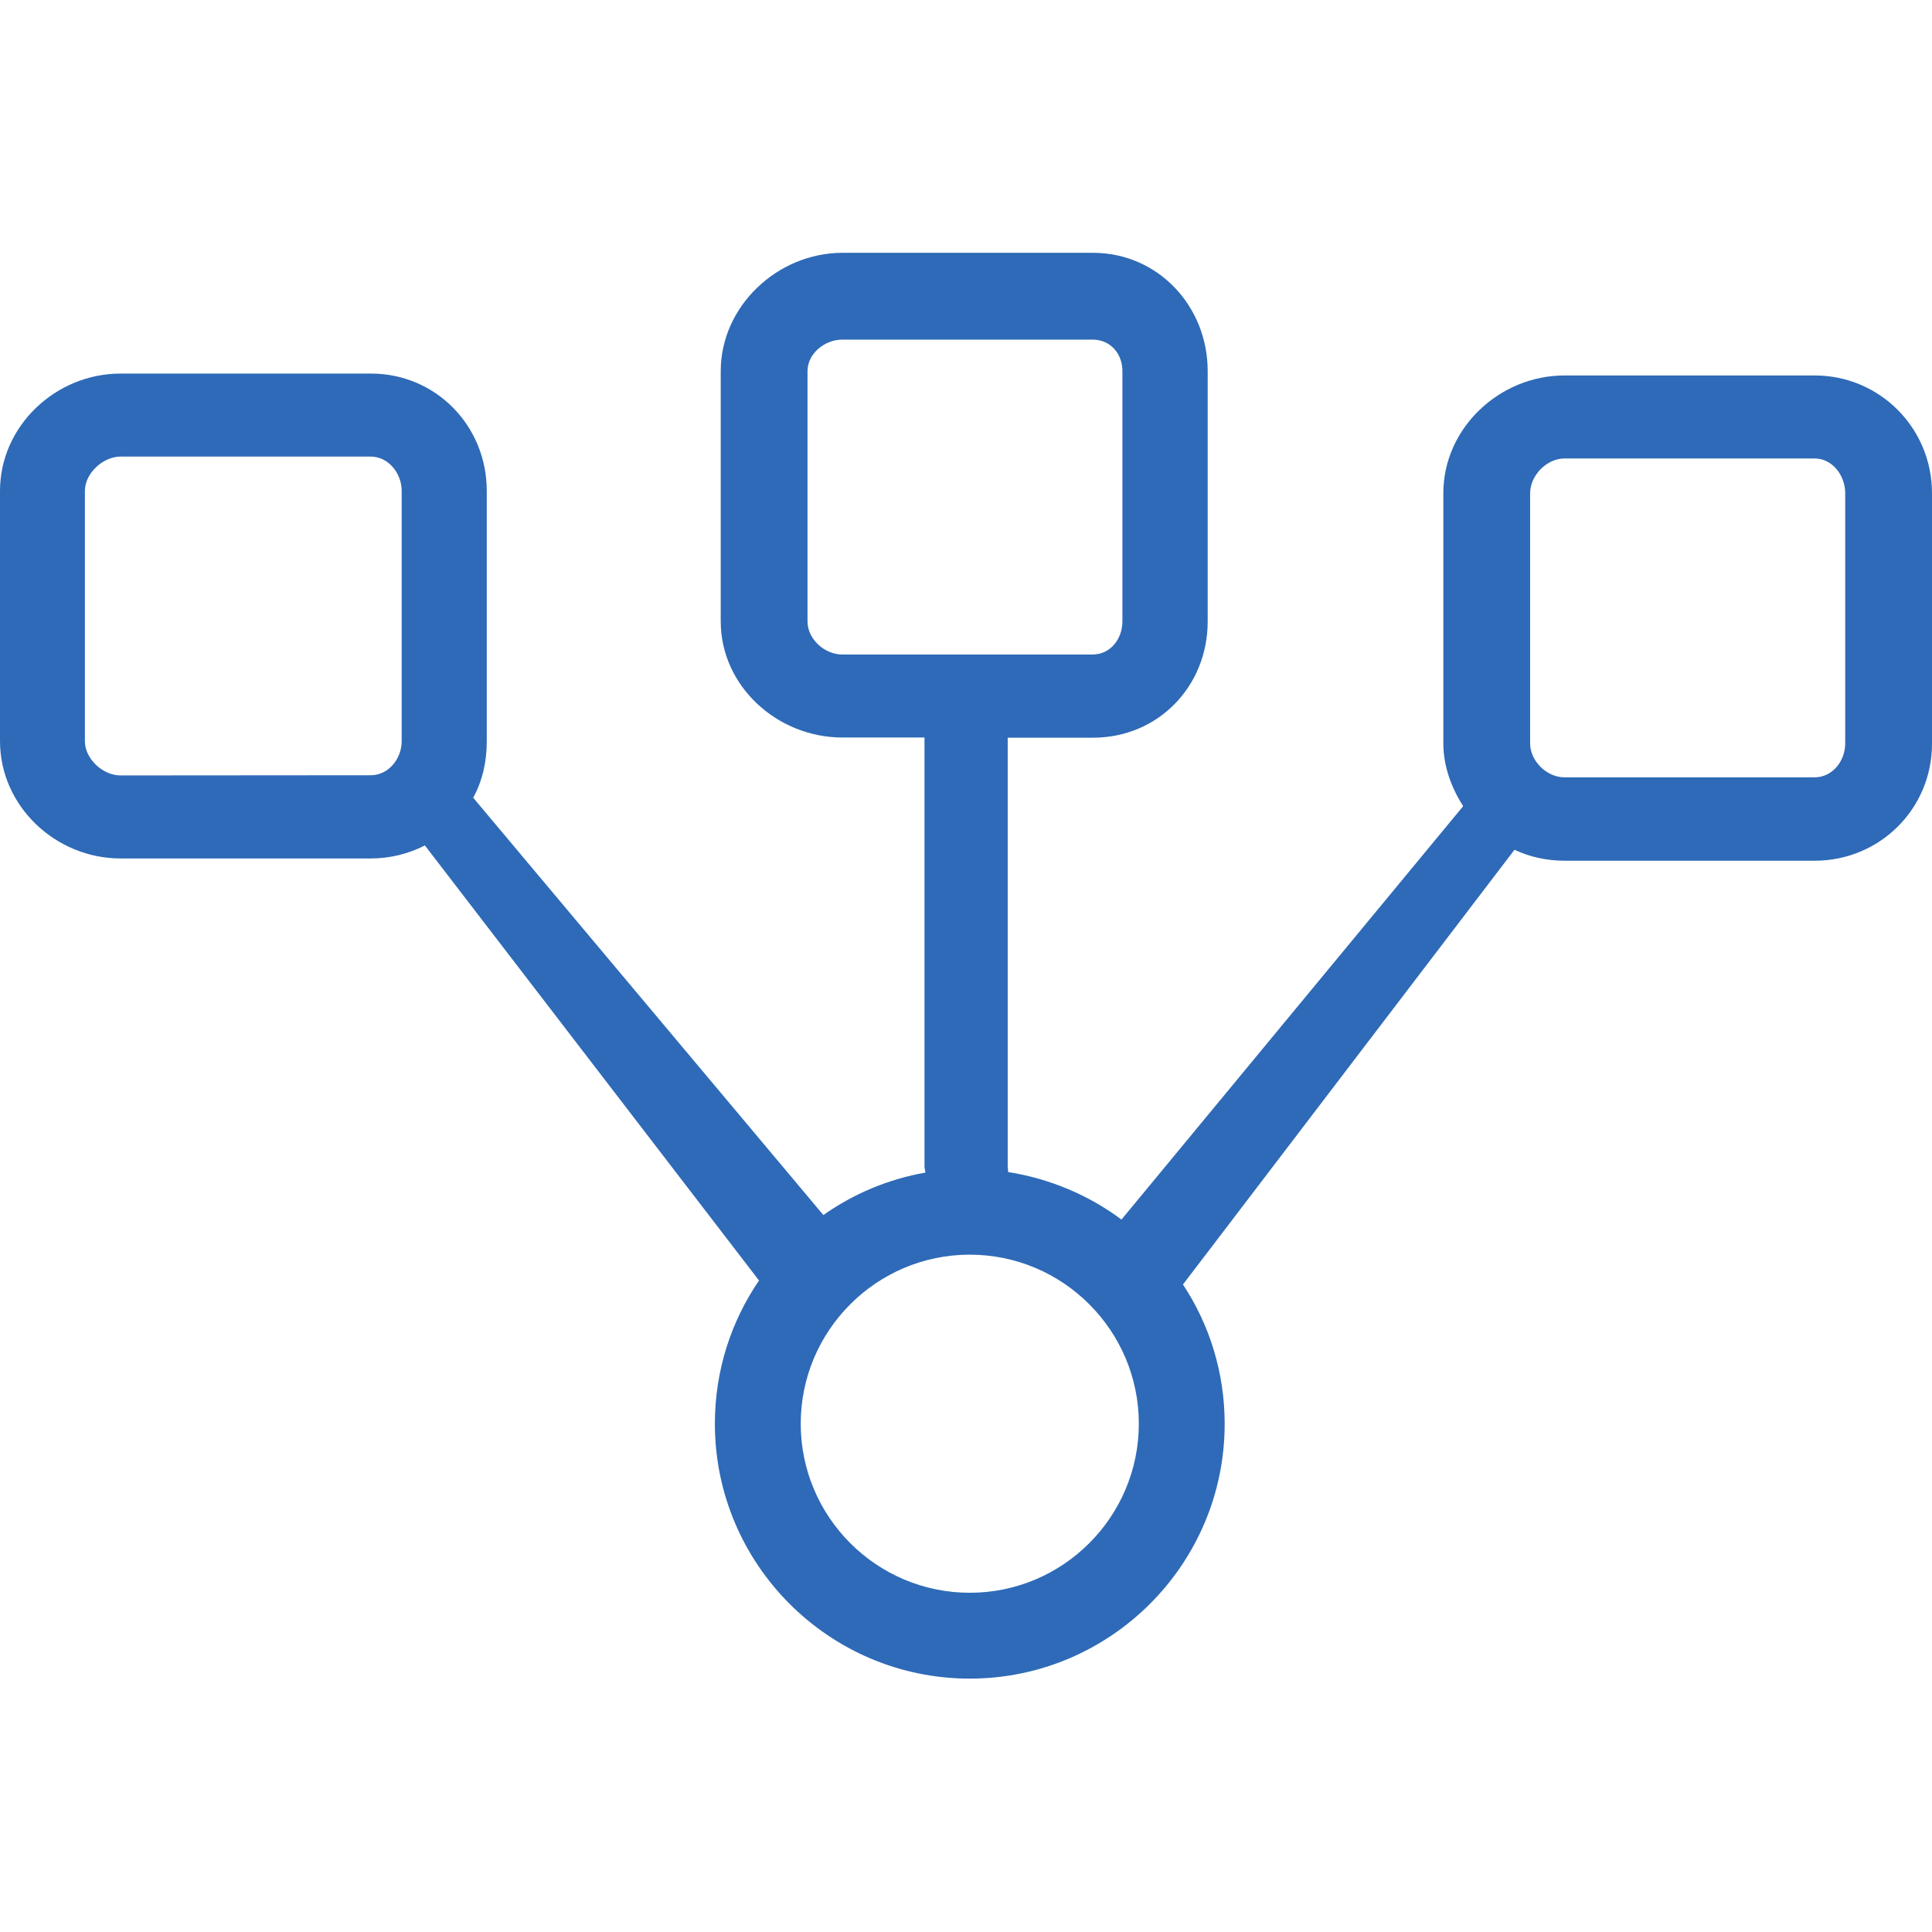
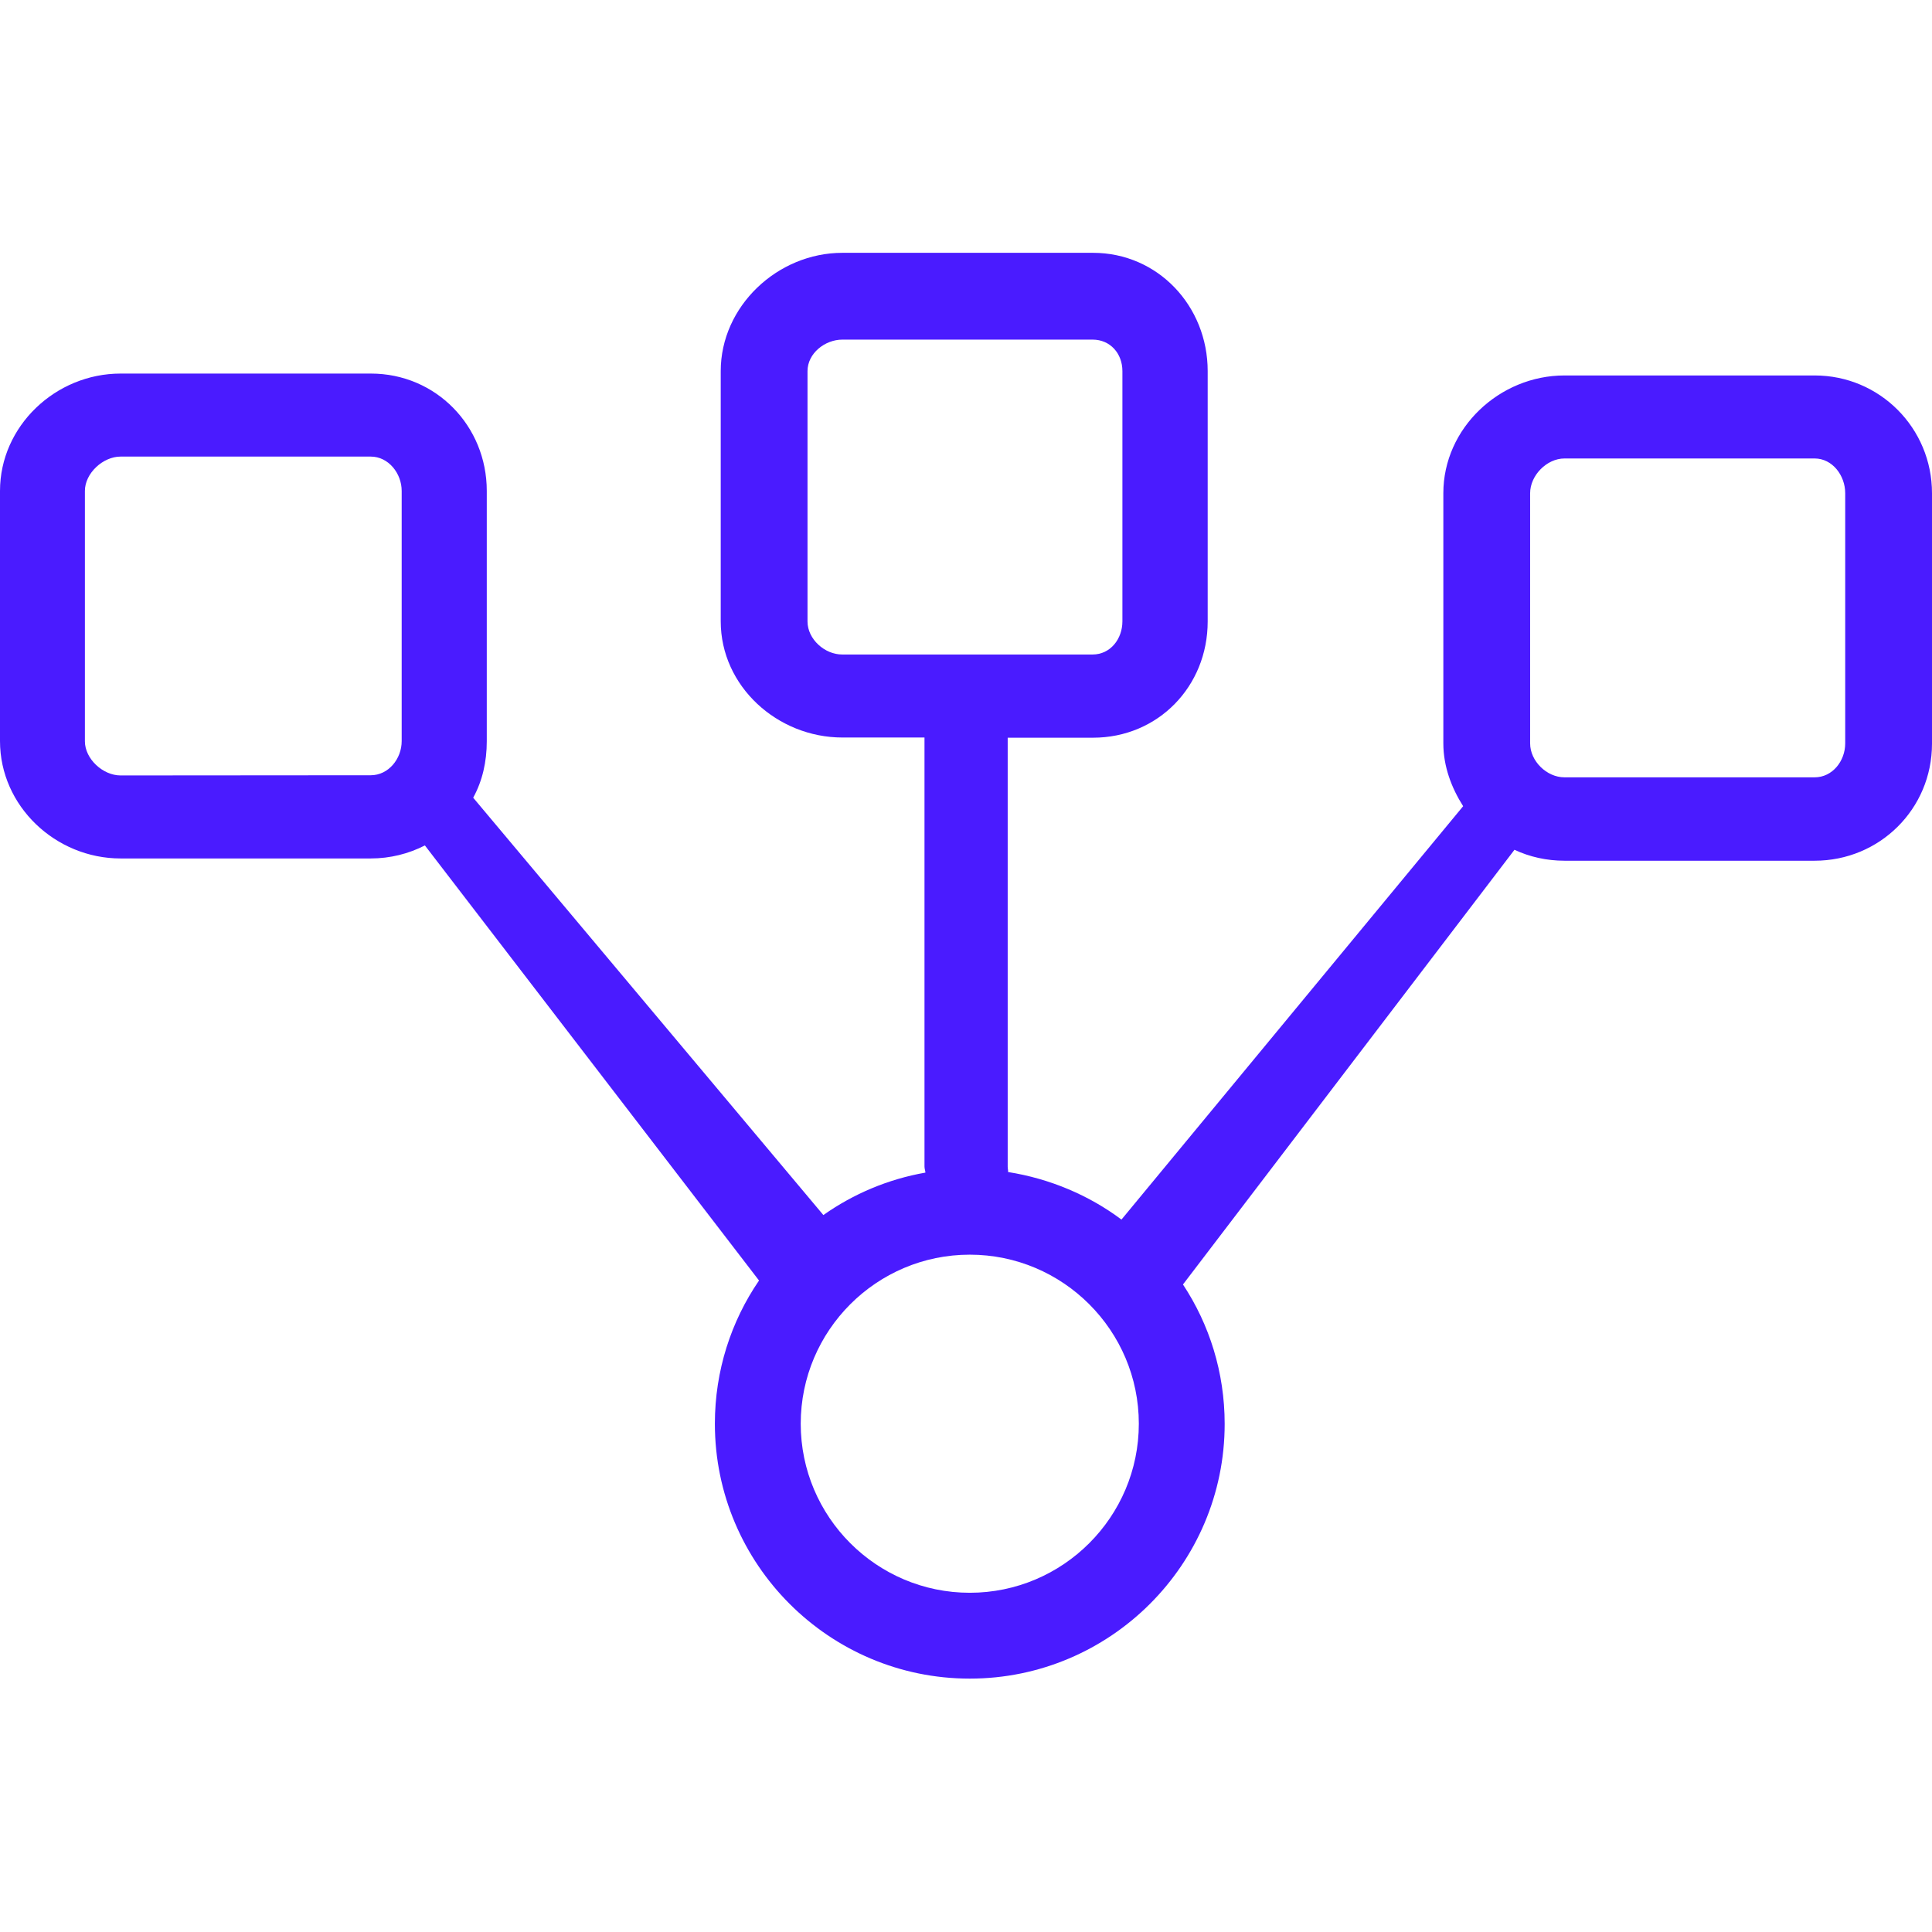
<svg xmlns="http://www.w3.org/2000/svg" version="1.1" id="icons" x="0px" y="0px" viewBox="0 0 1024 1024" style="enable-background:new 0 0 1024 1024;" xml:space="preserve">
  <style type="text/css">
- 	.st0{fill:#2E6AB7;}
+ 	.st0{fill:#4a1bff;}
</style>
  <path class="st0" d="M961.8,199H829.2c-34.4,0-64.2,27.9-64.2,62.4V394c0,12.3,4.4,23.7,10.5,33.3L594.4,646.4  c-17.2-12.9-38-21.7-60.1-25.2c0.1-0.9-0.2-1.8-0.2-2.8V391h45.2c34.5,0,60.8-27.2,60.8-61.6V196.7c0-34.5-26.4-62.7-60.8-62.7  H446.5c-34.4,0-64.5,28.3-64.5,62.7v132.6c0,34.5,30.1,61.6,64.5,61.6H490v227.4c0,1.1,0.4,2.1,0.5,3.2  c-19.9,3.5-38.2,11.3-54.1,22.5L250.8,422.8c4.9-8.9,7.2-19.1,7.2-29.9V260.2c0-34.5-27-62.2-61.4-62.2H63.9  C29.5,198,0,225.8,0,260.2v132.6C0,427.3,29.5,455,63.9,455h132.6c10.3,0,20.1-2.5,28.7-6.9l177.1,230.6  c-14.8,21.6-23.4,47.8-23.4,75.9c0,74.5,60.6,135.1,135.1,135.1s135.1-60.6,135.1-135c0-27.3-8.1-52.7-22.1-73.9l175.7-230.4  c8.1,3.8,17.1,5.8,26.5,5.8h132.6c34.5,0,62.2-27.5,62.2-62V261.4C1024,226.9,996.3,199,961.8,199z M428,329.4V196.7  c0-9.4,9.2-16.7,18.5-16.7h132.6c9.4,0,15.8,7.4,15.8,16.7v132.6c0,9.4-6.4,17.6-15.8,17.6H446.5C437.2,347,428,338.8,428,329.4z   M63.9,411c-9.4,0-18.9-8.8-18.9-18.1V260.2c0-9.4,9.6-18.2,18.9-18.2h132.6c9.4,0,16.4,8.9,16.4,18.2v132.6c0,9.4-7,18.1-16.4,18.1  L63.9,411L63.9,411z M514,844.2c-49.4,0-89.6-40.2-89.6-89.6c0-49.4,40.2-89.6,89.6-89.6s89.6,40.2,89.6,89.6S563.4,844.2,514,844.2  z M978,394c0,9.4-6.8,18-16.2,18H829.2c-9.4,0-18.2-8.6-18.2-18V261.4c0-9.4,8.8-18.4,18.2-18.4h132.6c9.4,0,16.2,9,16.2,18.4  L978,394L978,394z" />
</svg>
